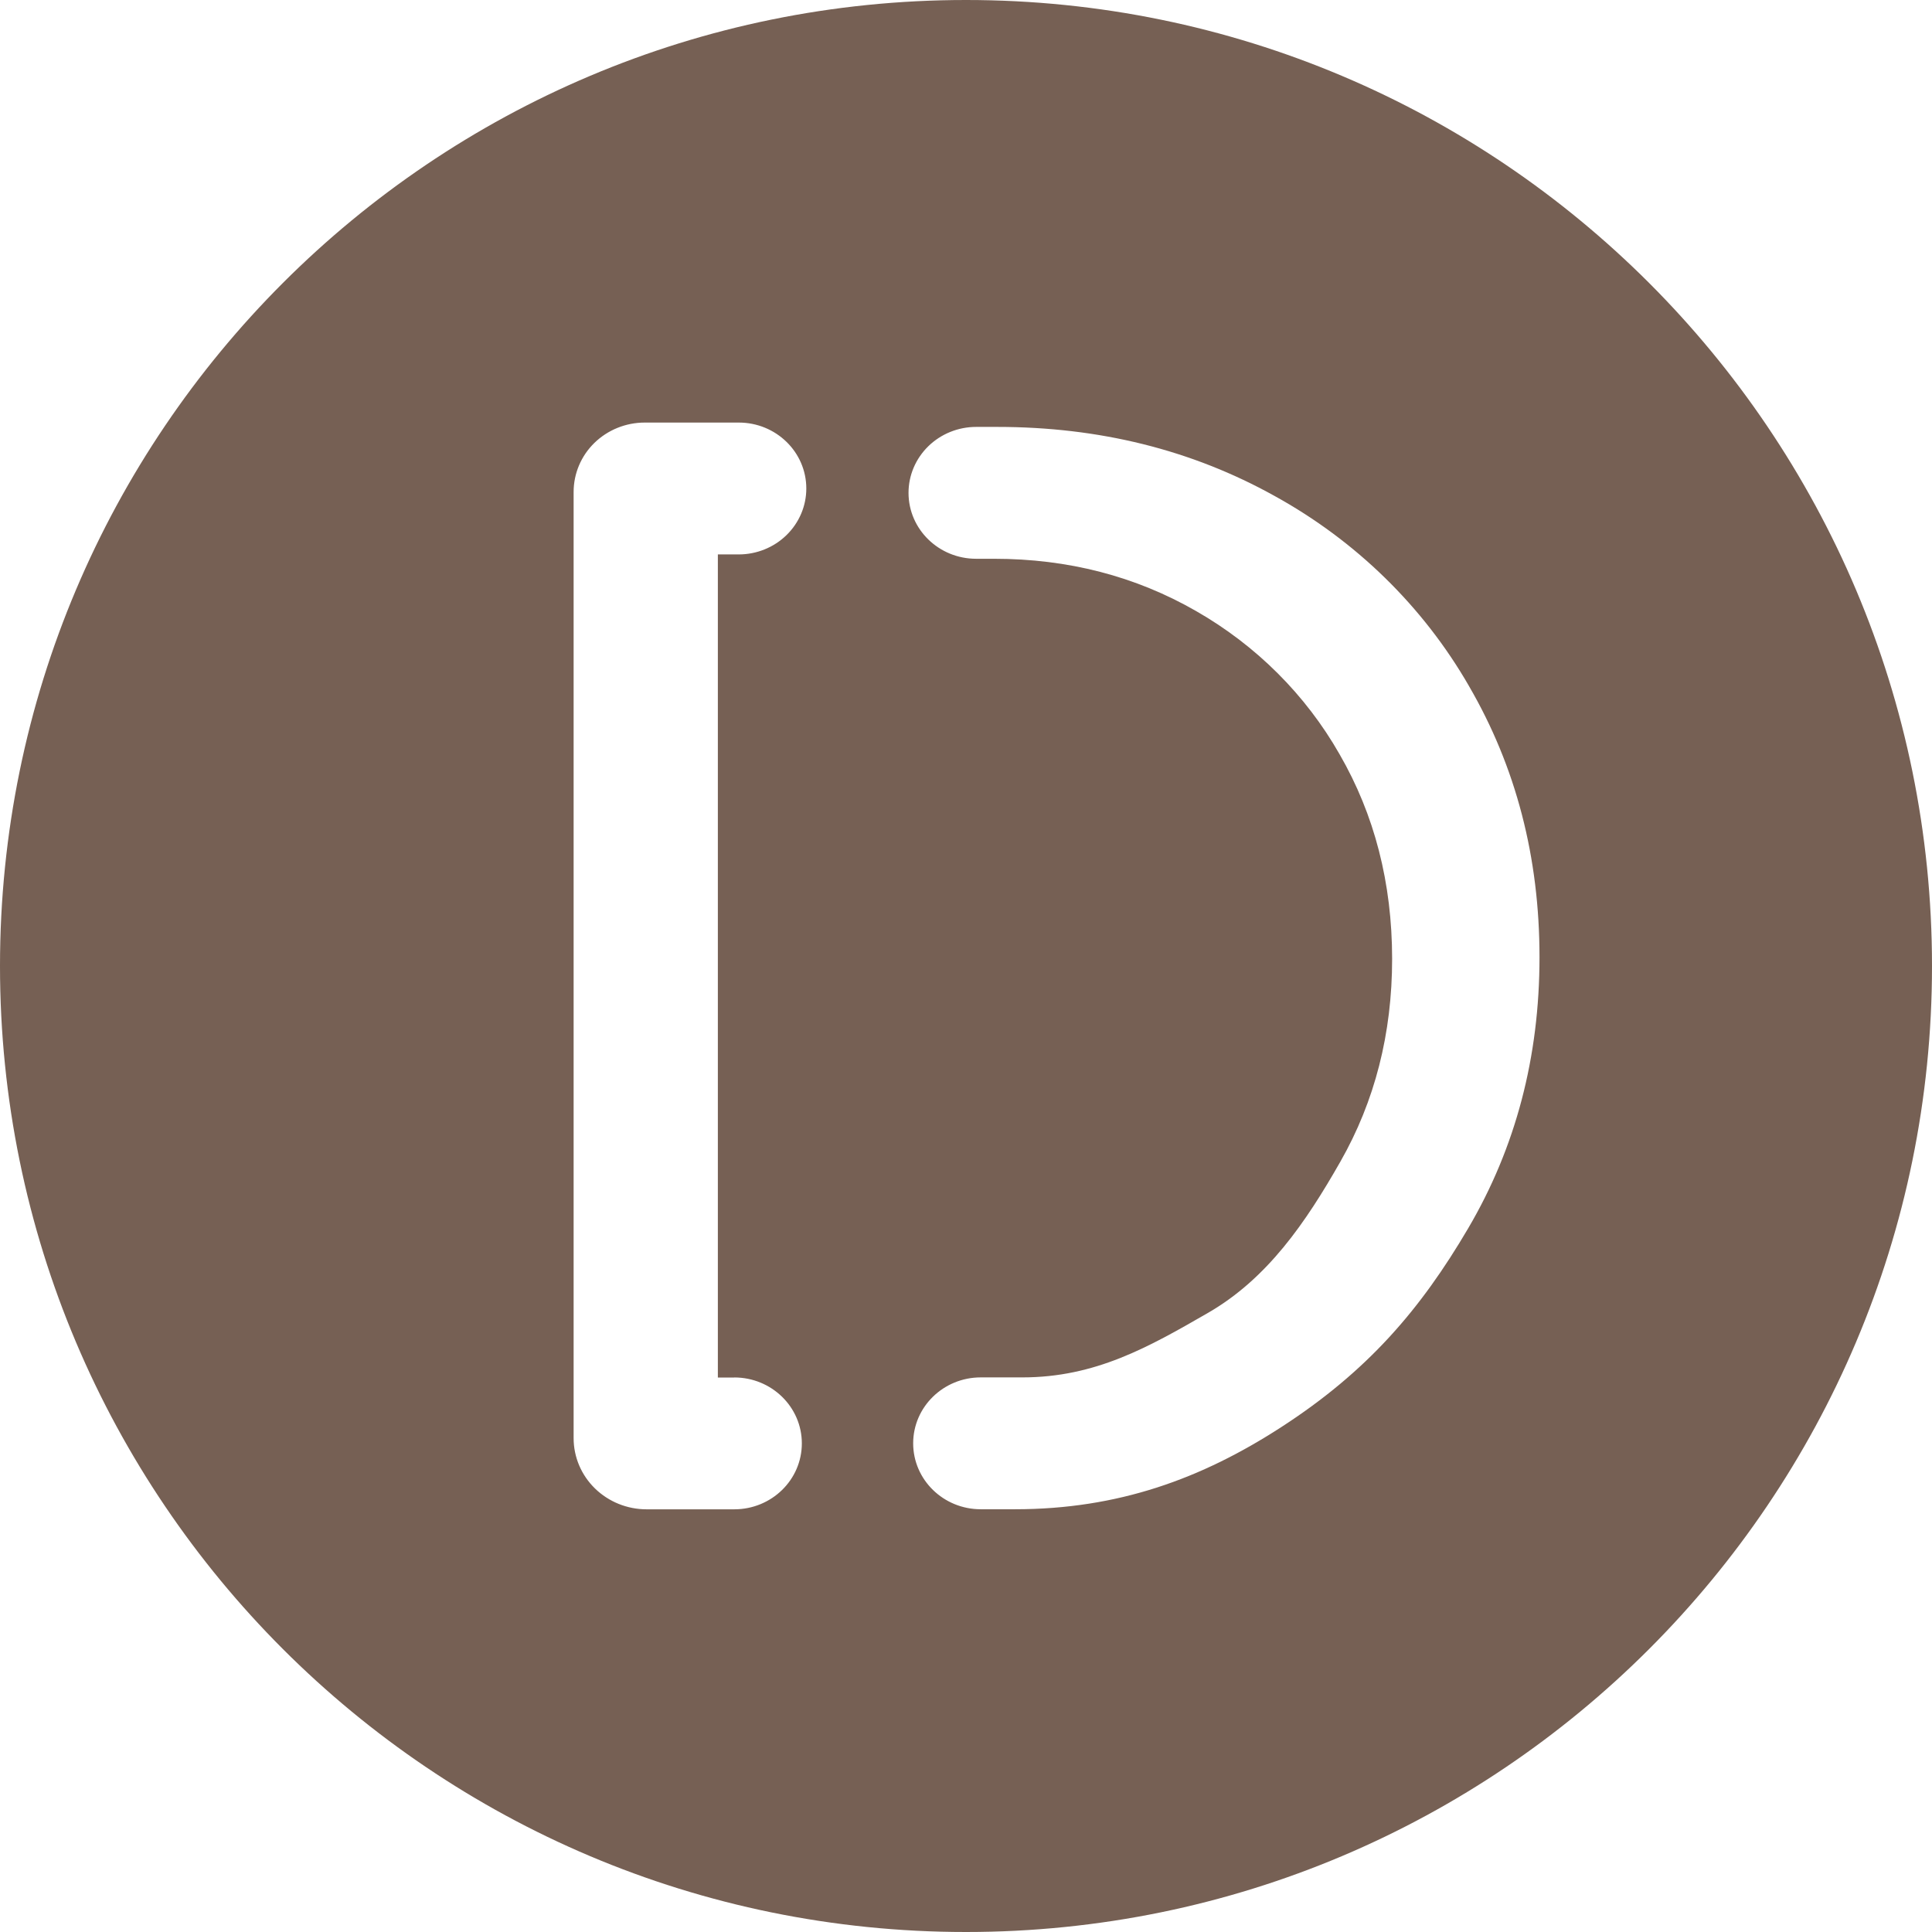
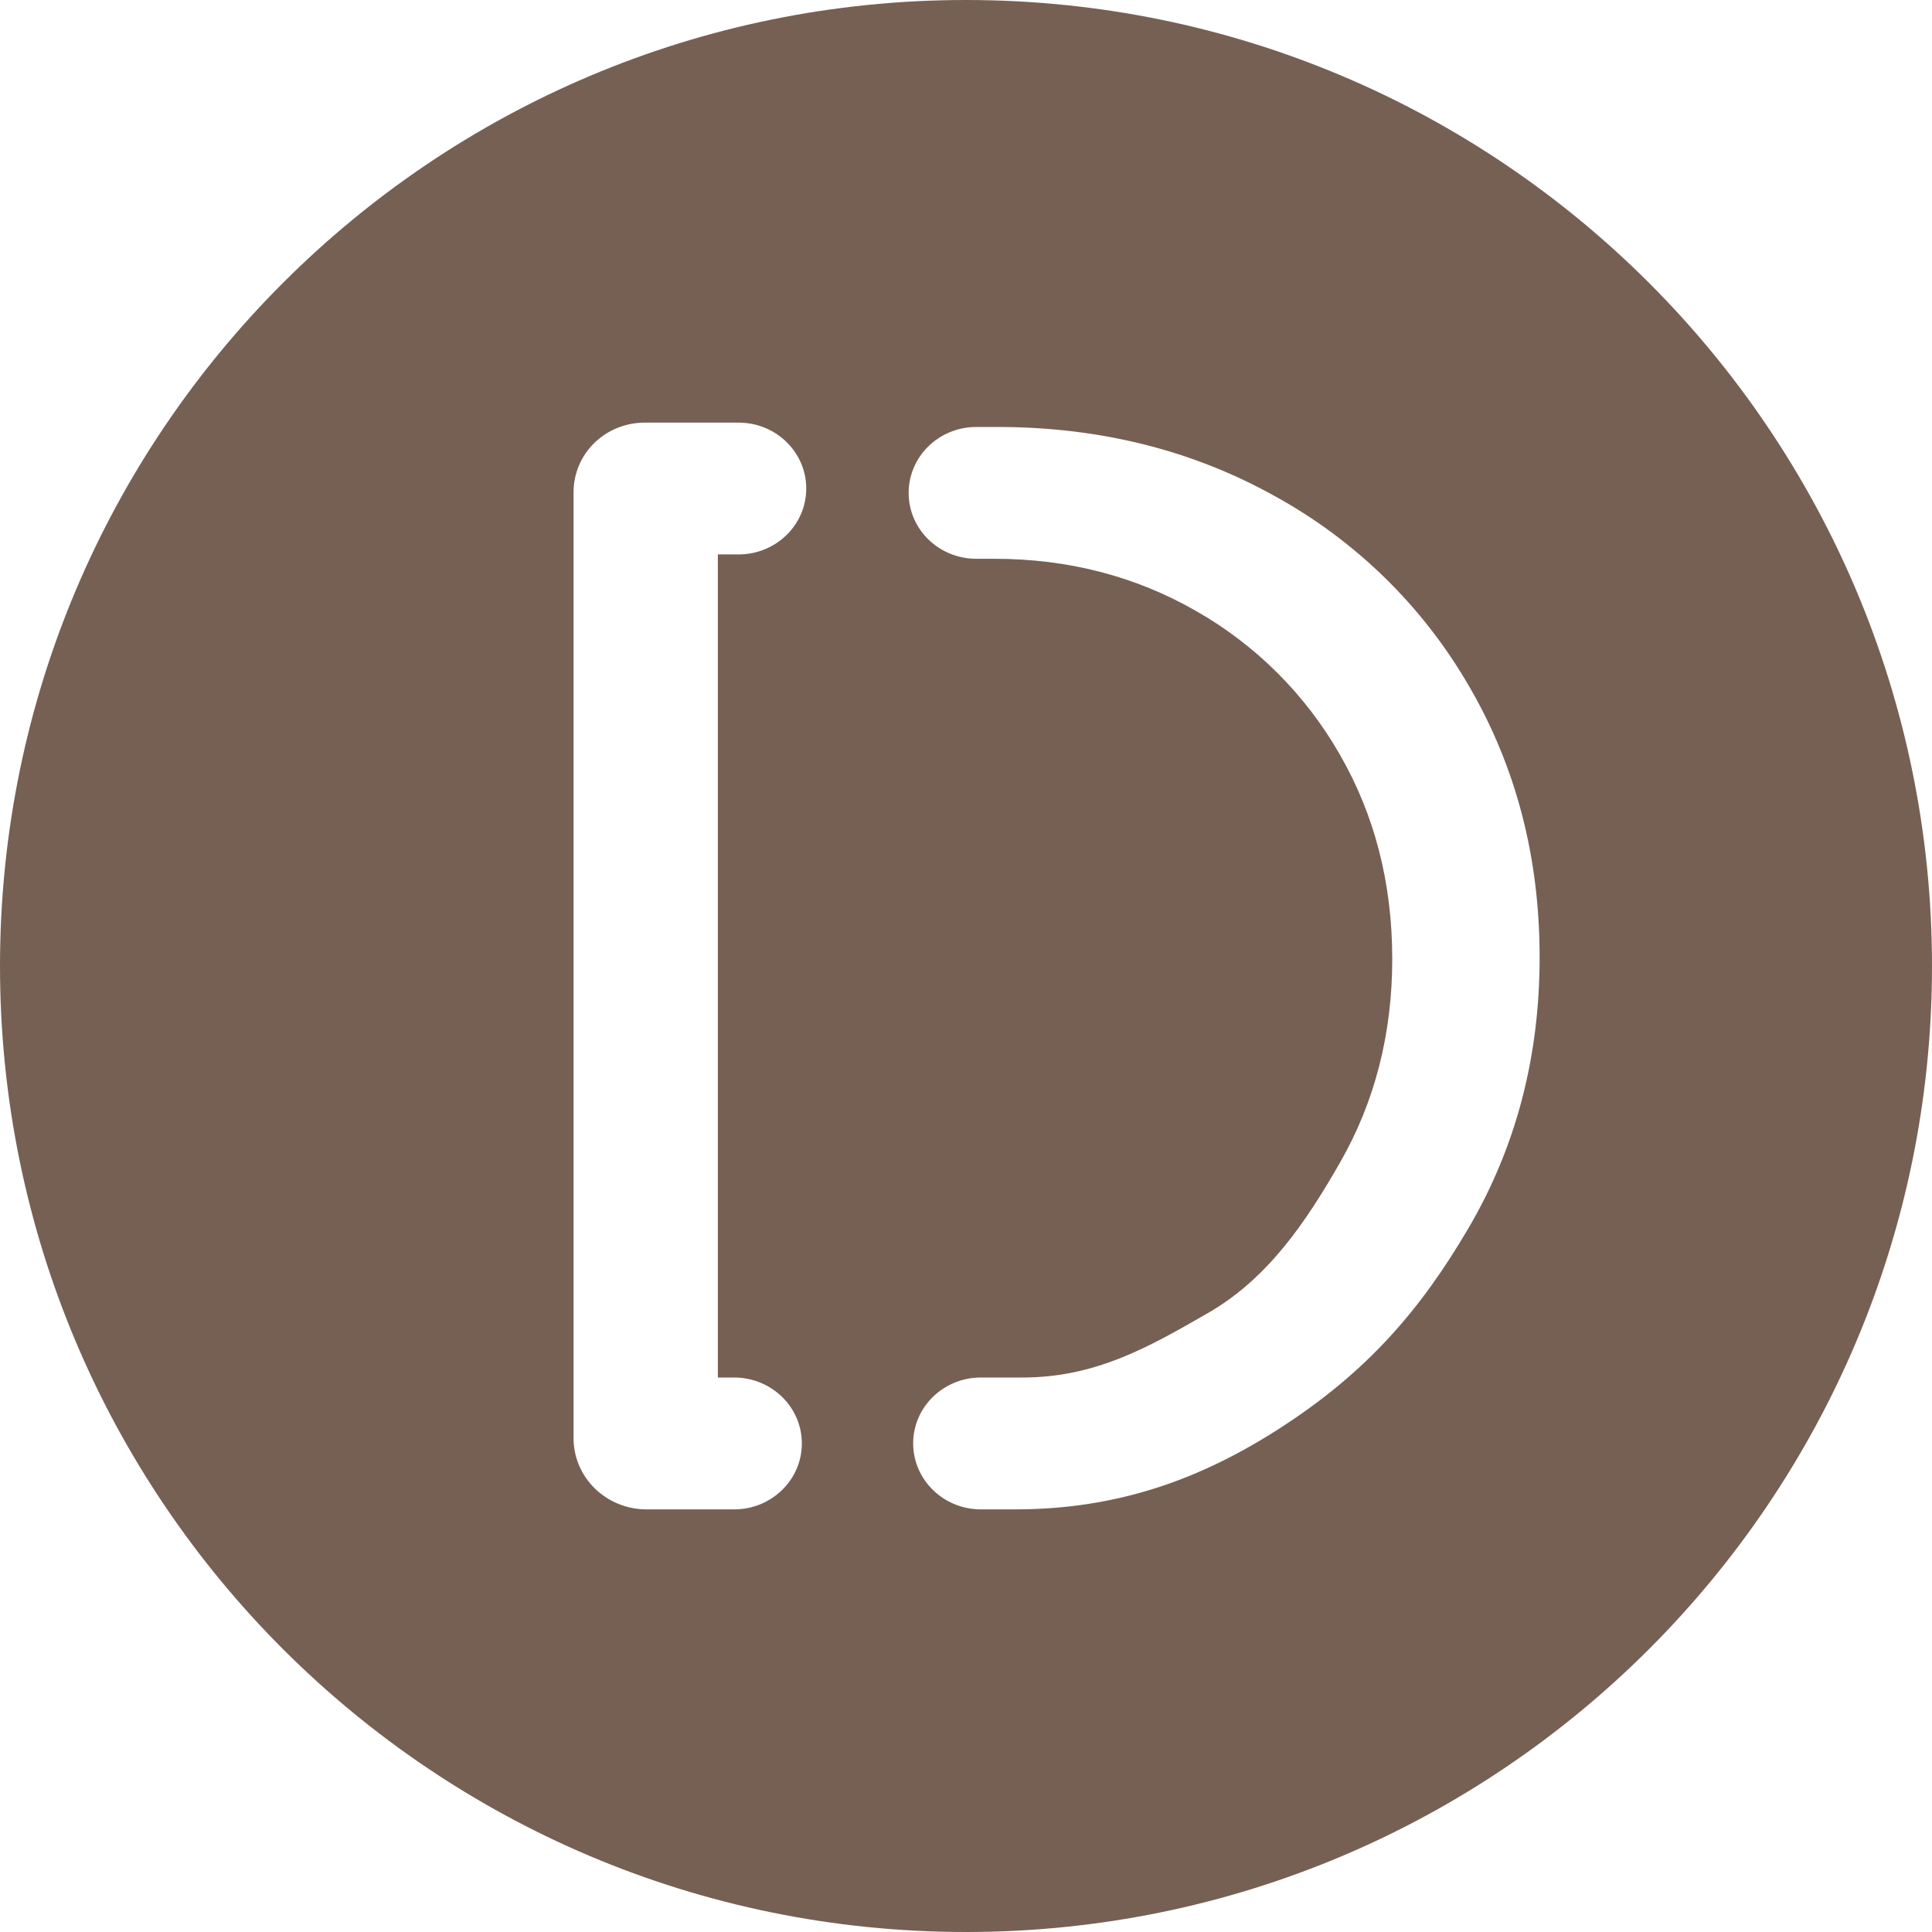
<svg xmlns="http://www.w3.org/2000/svg" height="32" viewBox="0 0 32 32" width="32">
-   <path d="m16 32c-8.837 0-16-7.163-16-16s7.163-16 16-16 16 7.163 16 16-7.163 16-16 16zm-3.839-9.184h-.271v-13.633h.345c.297 0.0.582-.115.792-.32.21-.205.328-.482.328-.772 0-.603-.501-1.092-1.119-1.092h-1.557c-.312-0-.612.121-.833.336-.221.215-.345.508-.345.813v15.673c-0.0.312.127.612.354.833.227.221.534.345.854.345h1.453c.618-0 1.119-.489 1.119-1.092 0-.603-.501-1.092-1.119-1.092zm12.17-11.453c-.759-1.318-1.873-2.407-3.223-3.15-1.369-.761-2.899-1.142-4.591-1.142h-.349c-.297-0-.582.115-.792.32-.21.205-.328.482-.328.772 0 .603.501 1.092 1.119 1.092h.297c1.227 0 2.343.289 3.347.866.995.569 1.816 1.388 2.376 2.371.58 1.004.87 2.133.871 3.388 0 1.238-.286 2.359-.858 3.362-.572 1.004-1.205 1.934-2.191 2.503-.987.569-1.865 1.069-3.076 1.069h-.689c-.618 0-1.119.489-1.119 1.092 0 .603.501 1.092 1.119 1.092h.567c1.709 0 3.088-.505 4.407-1.358 1.437-.929 2.312-1.955 3.099-3.294s1.182-2.836 1.182-4.492-.39-3.153-1.169-4.492z" fill="#766054" fill-rule="evenodd" />
+   <path d="M16 32C7.163 32 0 24.837 0 16S7.163 0 16 0s16 7.163 16 16-7.163 16-16 16zm-3.839-9.184h-.271V9.183h.345c.296 0 .581-.115.791-.32.21-.204.328-.482.328-.771 0-.603-.501-1.092-1.12-1.092h-1.556c-.313 0-.612.12-.833.336a1.136 1.136 0 0 0-.345.813v15.673c0 .312.127.612.354.833.226.22.533.345.854.345h1.453c.618 0 1.12-.489 1.12-1.092 0-.603-.502-1.091-1.12-1.092zm12.17-11.452a8.368 8.368 0 0 0-3.222-3.15c-1.369-.761-2.9-1.142-4.591-1.142h-.349c-.297 0-.581.115-.791.32-.21.204-.328.482-.328.772 0 .603.501 1.091 1.12 1.091h.296c1.227 0 2.343.29 3.347.866a6.372 6.372 0 0 1 2.376 2.372c.58 1.004.87 2.133.871 3.388 0 1.238-.286 2.36-.858 3.362-.573 1.004-1.205 1.935-2.191 2.503-.987.569-1.865 1.07-3.076 1.07h-.69c-.618 0-1.12.488-1.12 1.091S15.628 25 16.246 25h.567c1.709 0 3.088-.504 4.407-1.358 1.437-.93 2.312-1.955 3.099-3.294s1.182-2.835 1.182-4.492-.39-3.153-1.169-4.491z" fill="#766054" fill-rule="evenodd" />
</svg>
